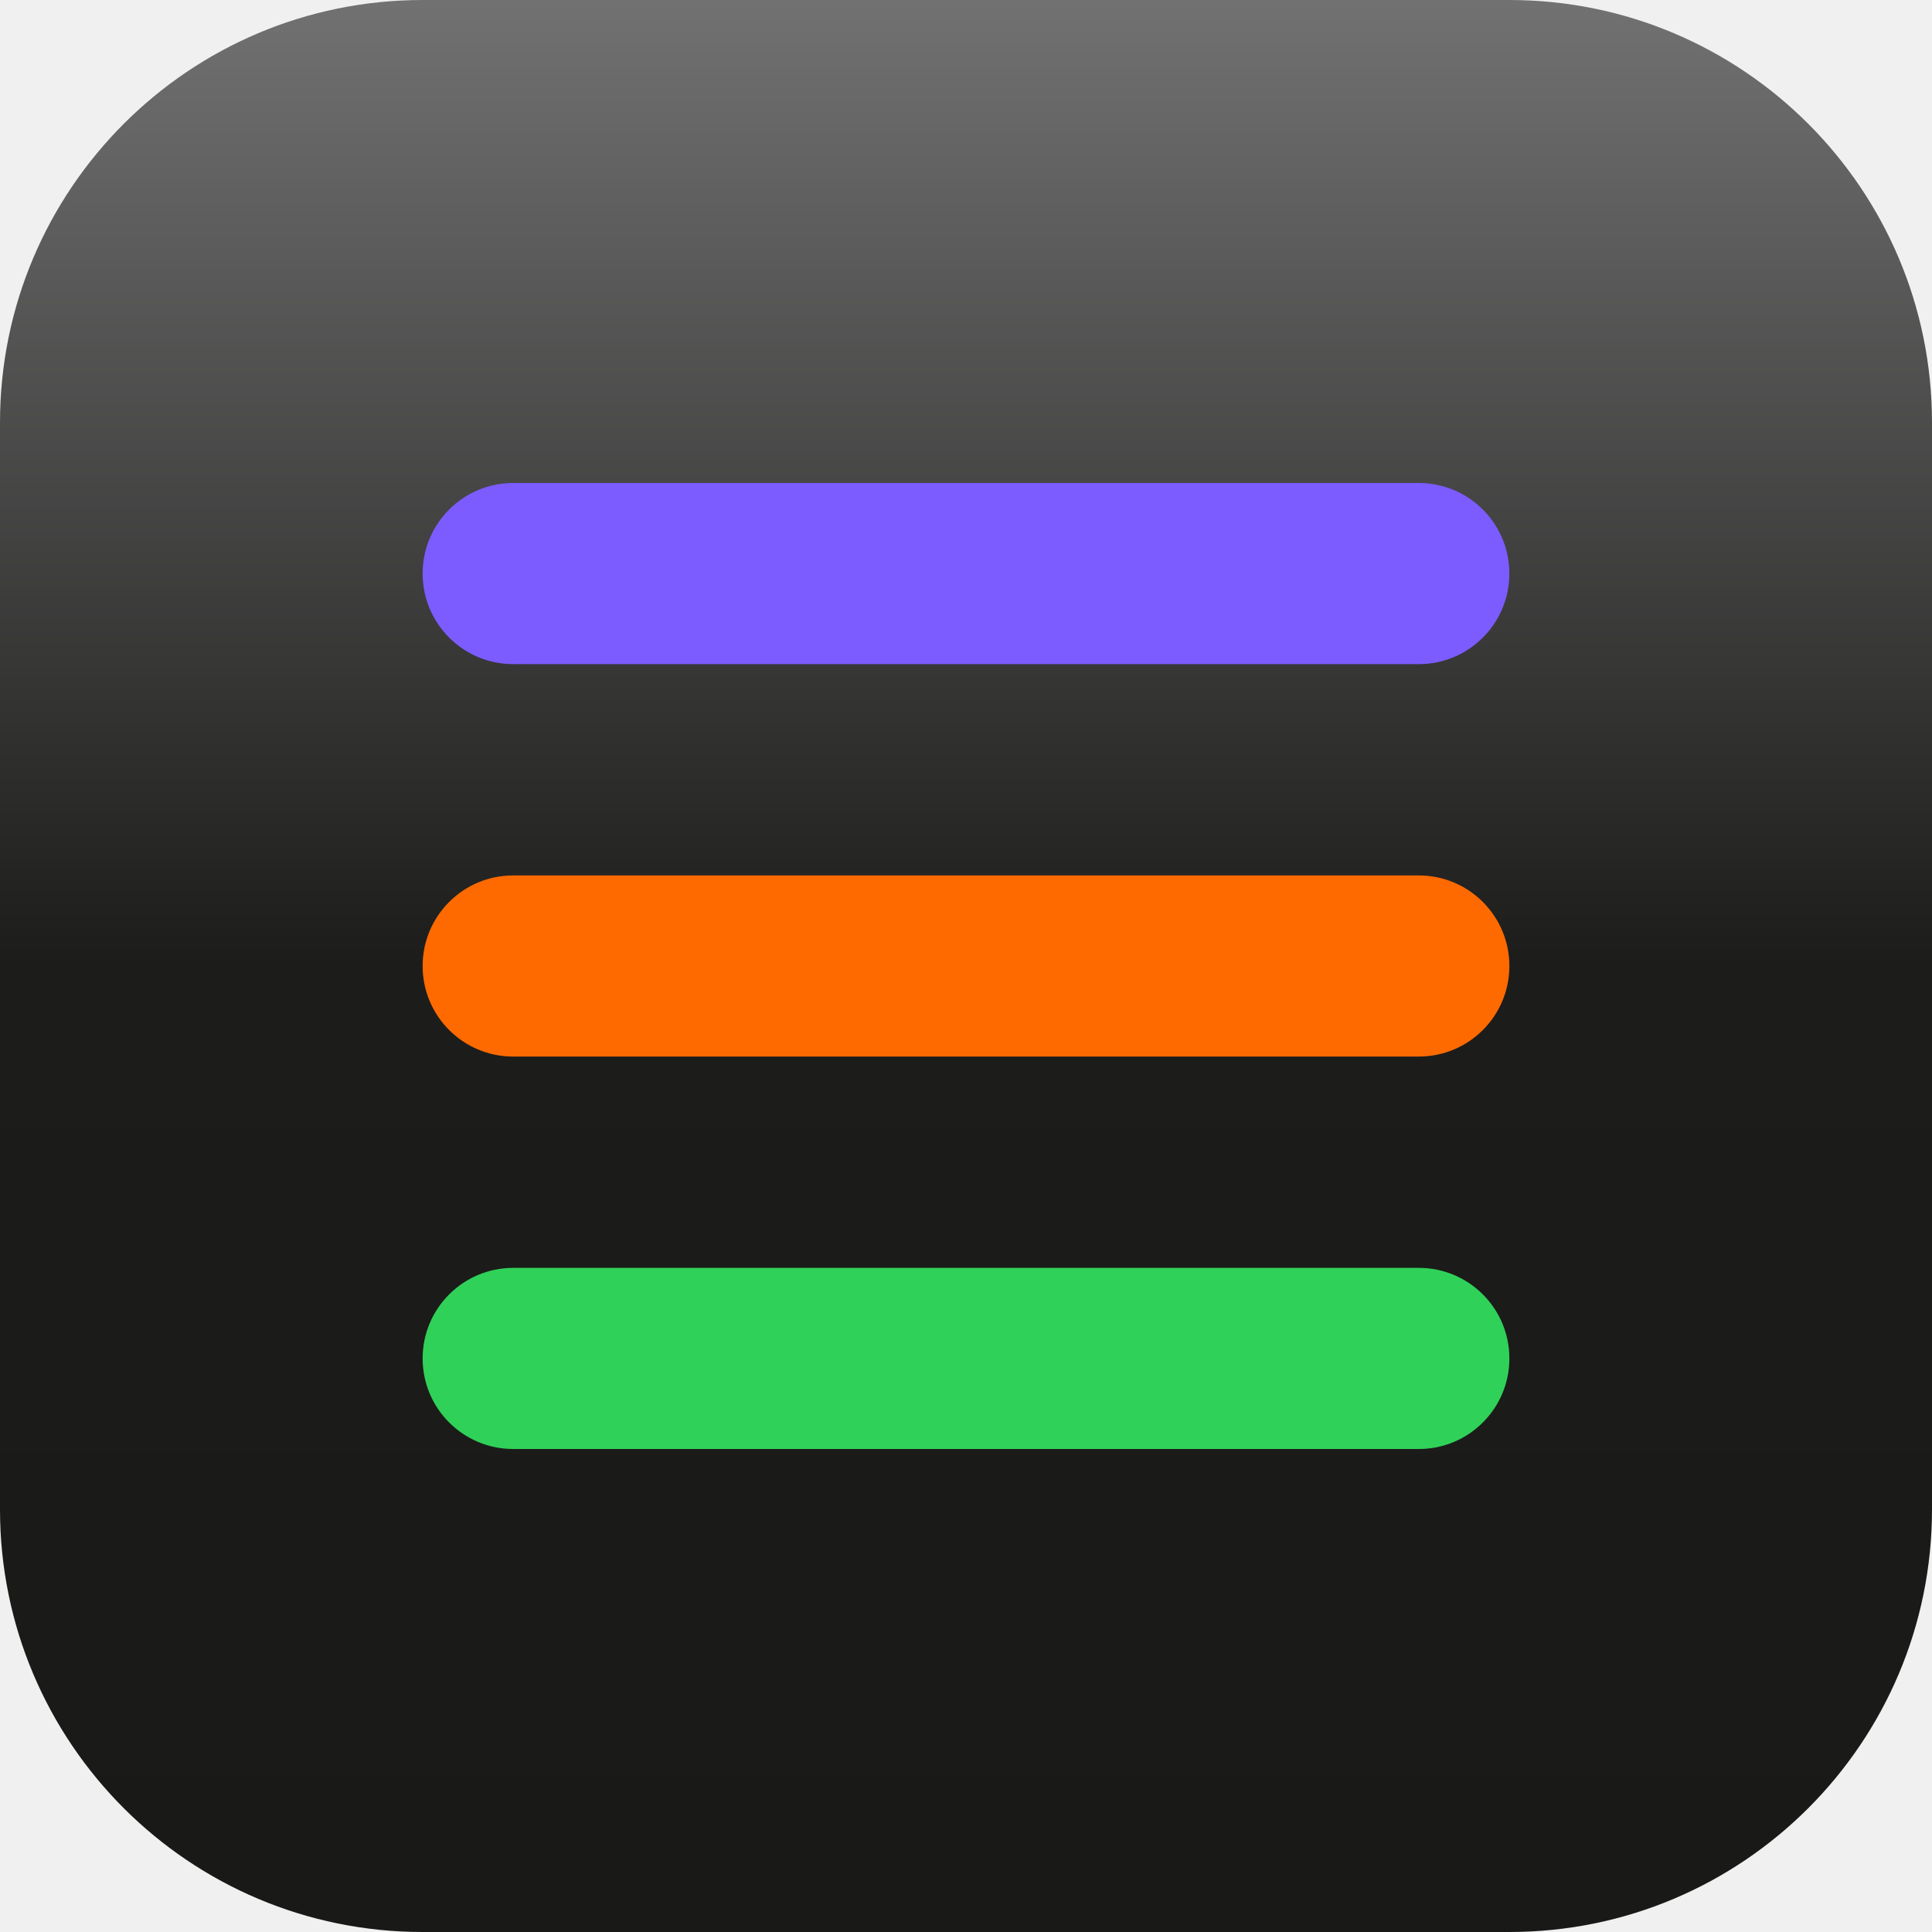
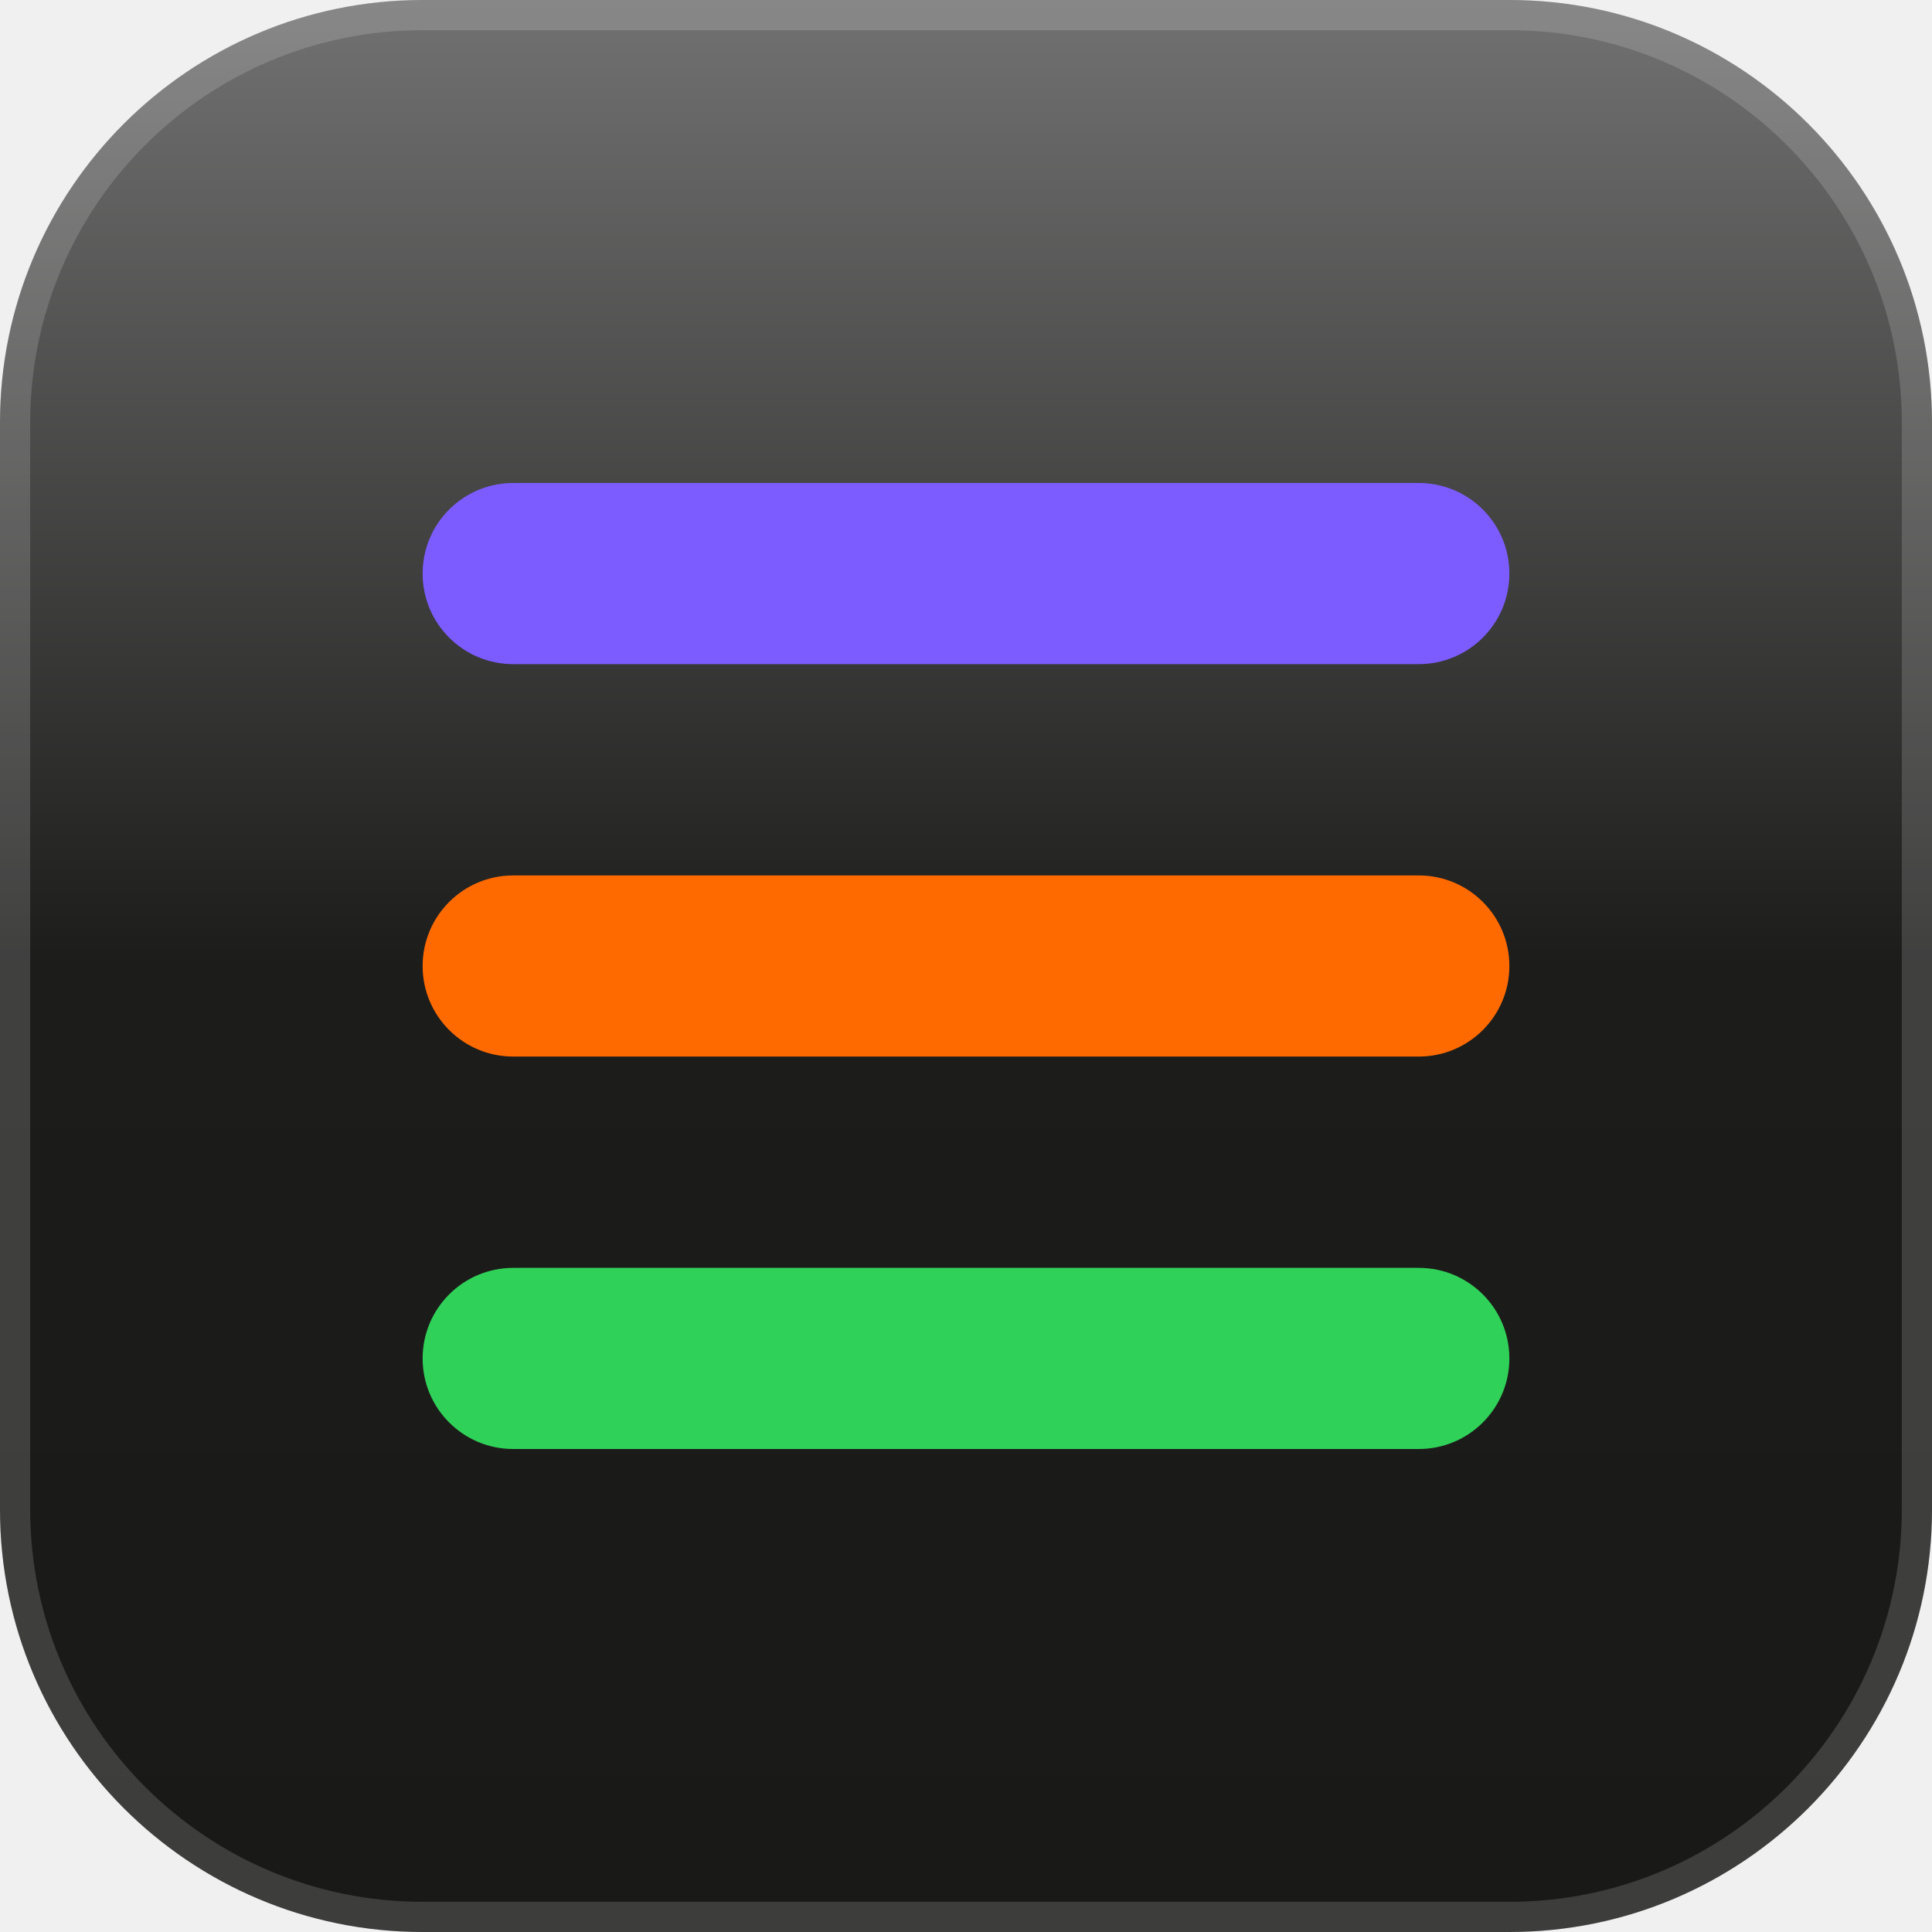
<svg xmlns="http://www.w3.org/2000/svg" viewBox="0 0 64 64">
  <defs>
    <linearGradient id="mark-anatomy" x1="0" y1="0" x2="0" y2="1">
      <stop offset="0" stop-color="#727272" />
      <stop offset=".5" stop-color="#1c1c1b" />
      <stop offset="1" stop-color="#191918" />
    </linearGradient>
  </defs>
  <rect width="64" height="64" rx="14" fill="url(#mark-anatomy)" />
+   <rect x=".5" y=".5" width="63" height="63" rx="13.5" fill="none" stroke="#ffffff" stroke-opacity=".16" />
  <rect x="14" y="16" width="36" height="6" rx="3" fill="#7c5cff" />
  <rect x="14" y="29" width="36" height="6" rx="3" fill="#ff6a00" />
  <rect x="14" y="42" width="36" height="6" rx="3" fill="#30d158" />
</svg>
